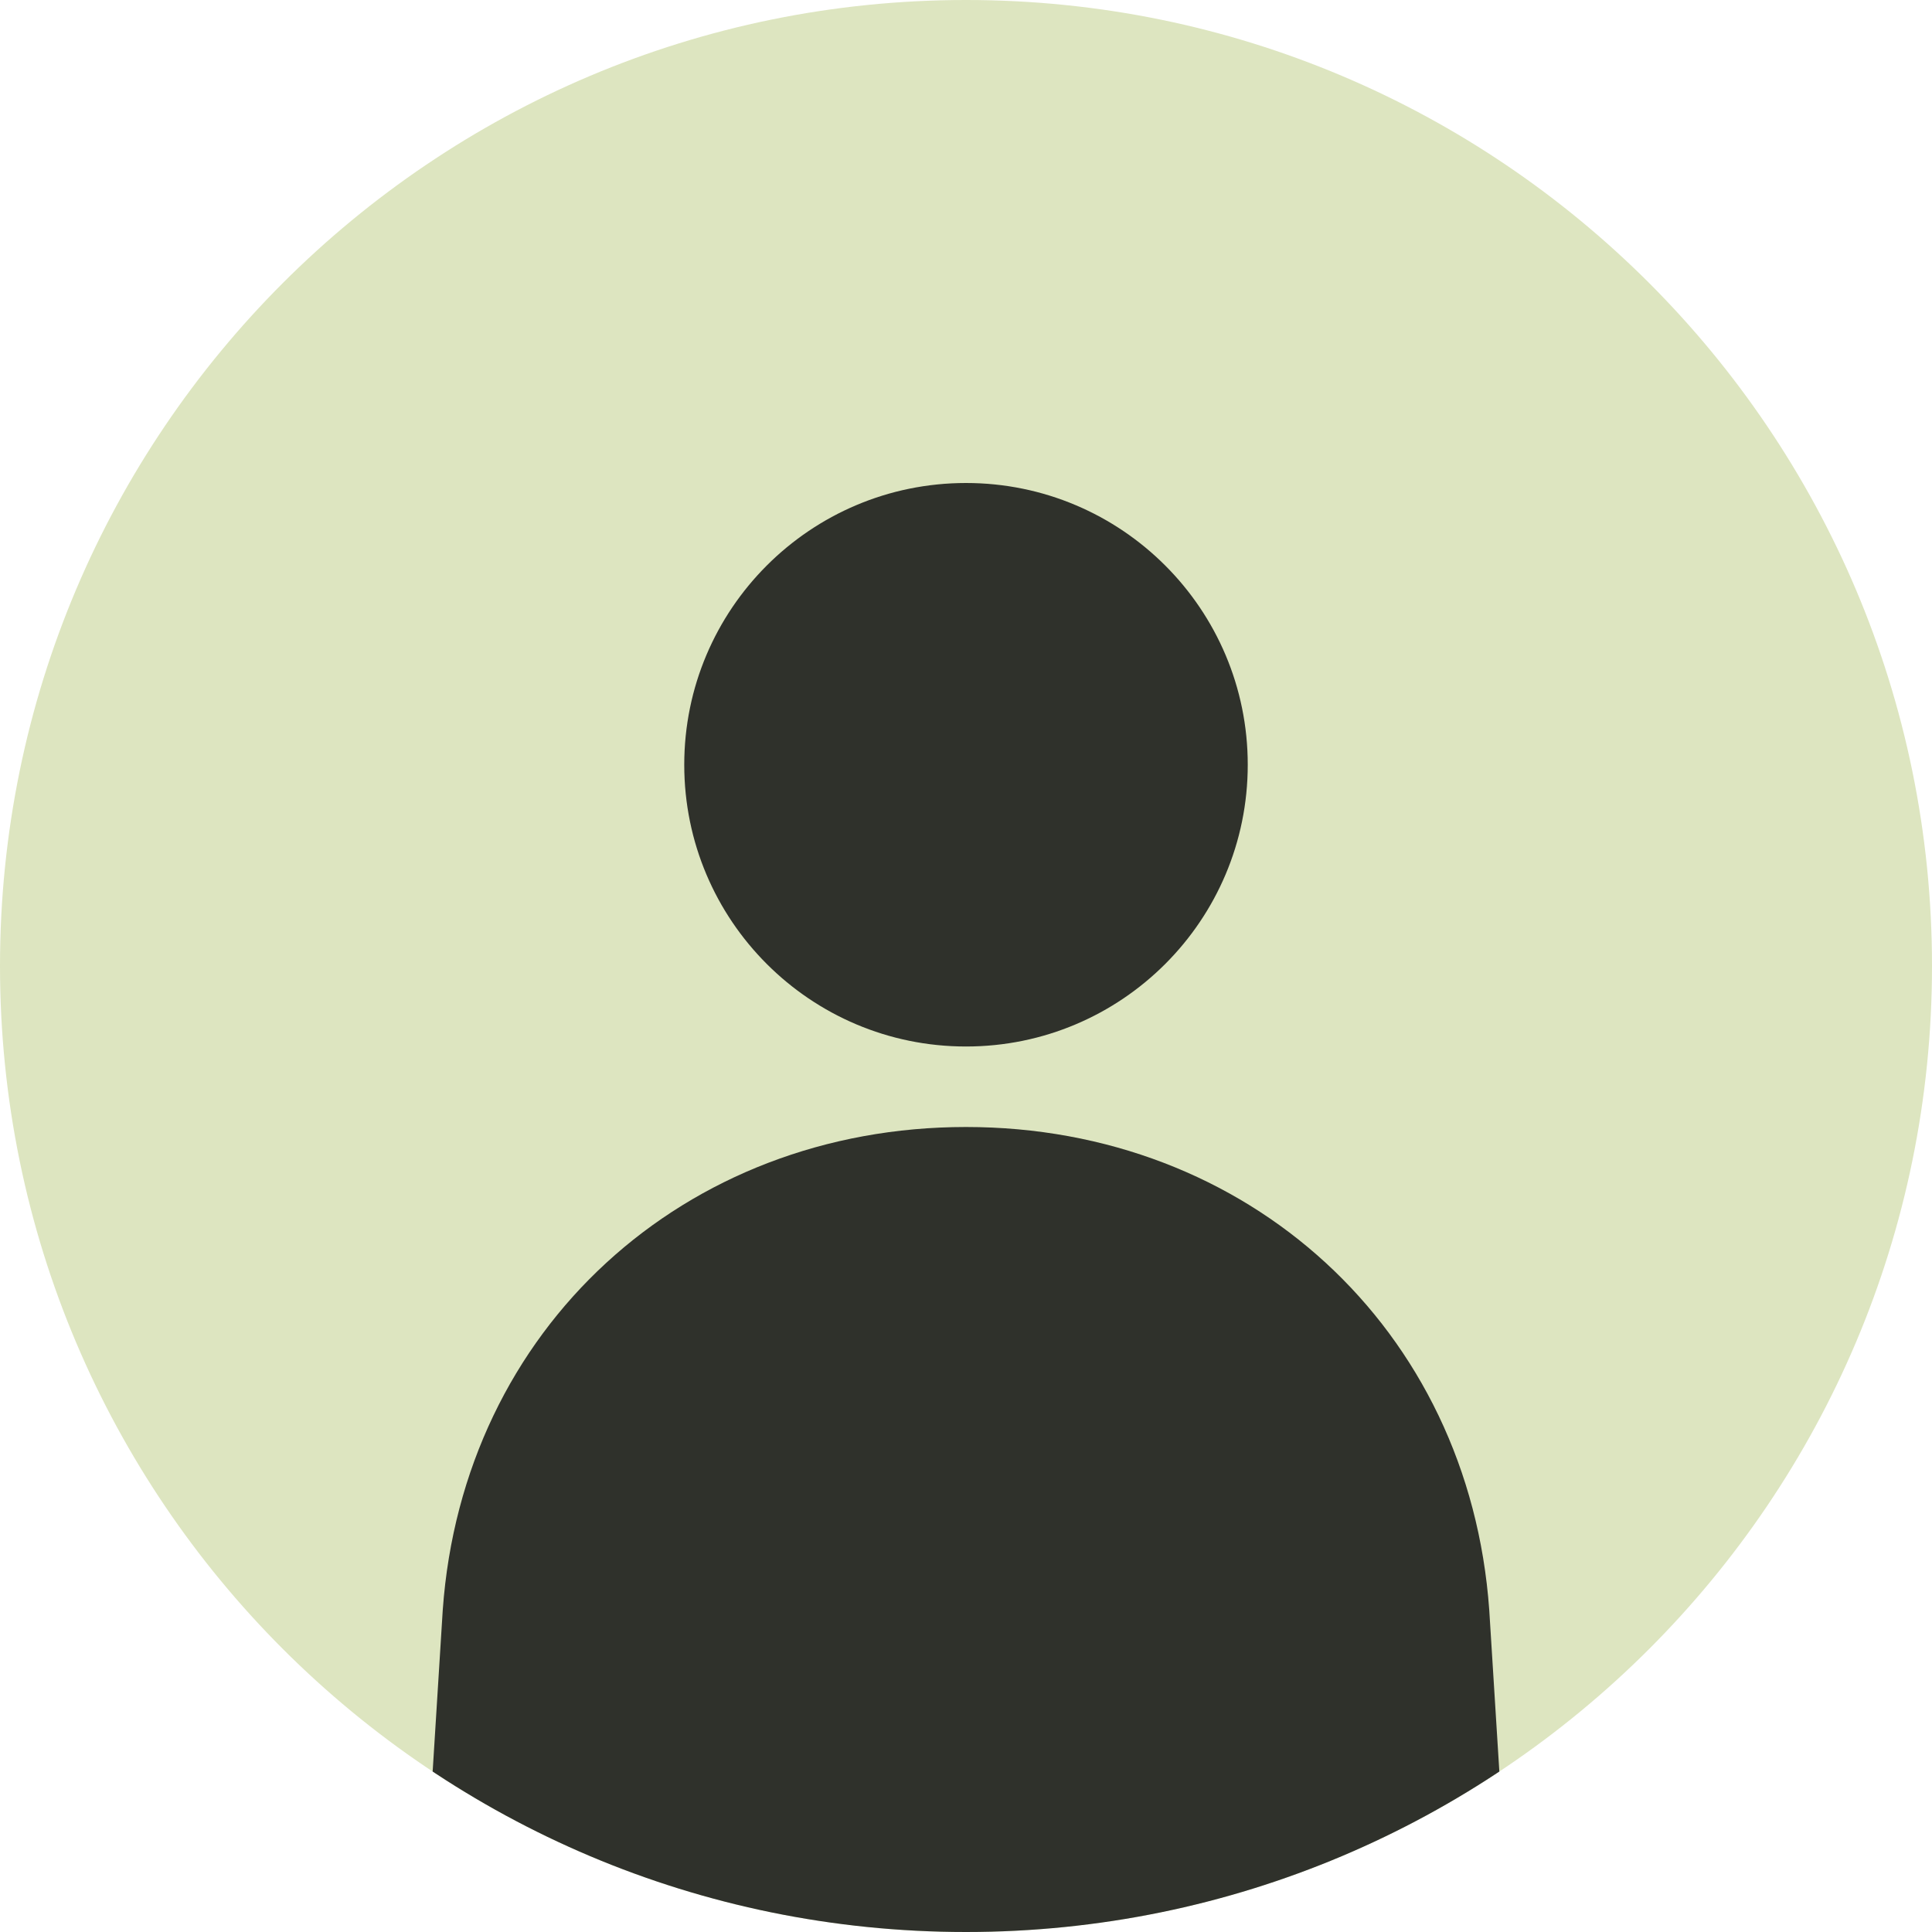
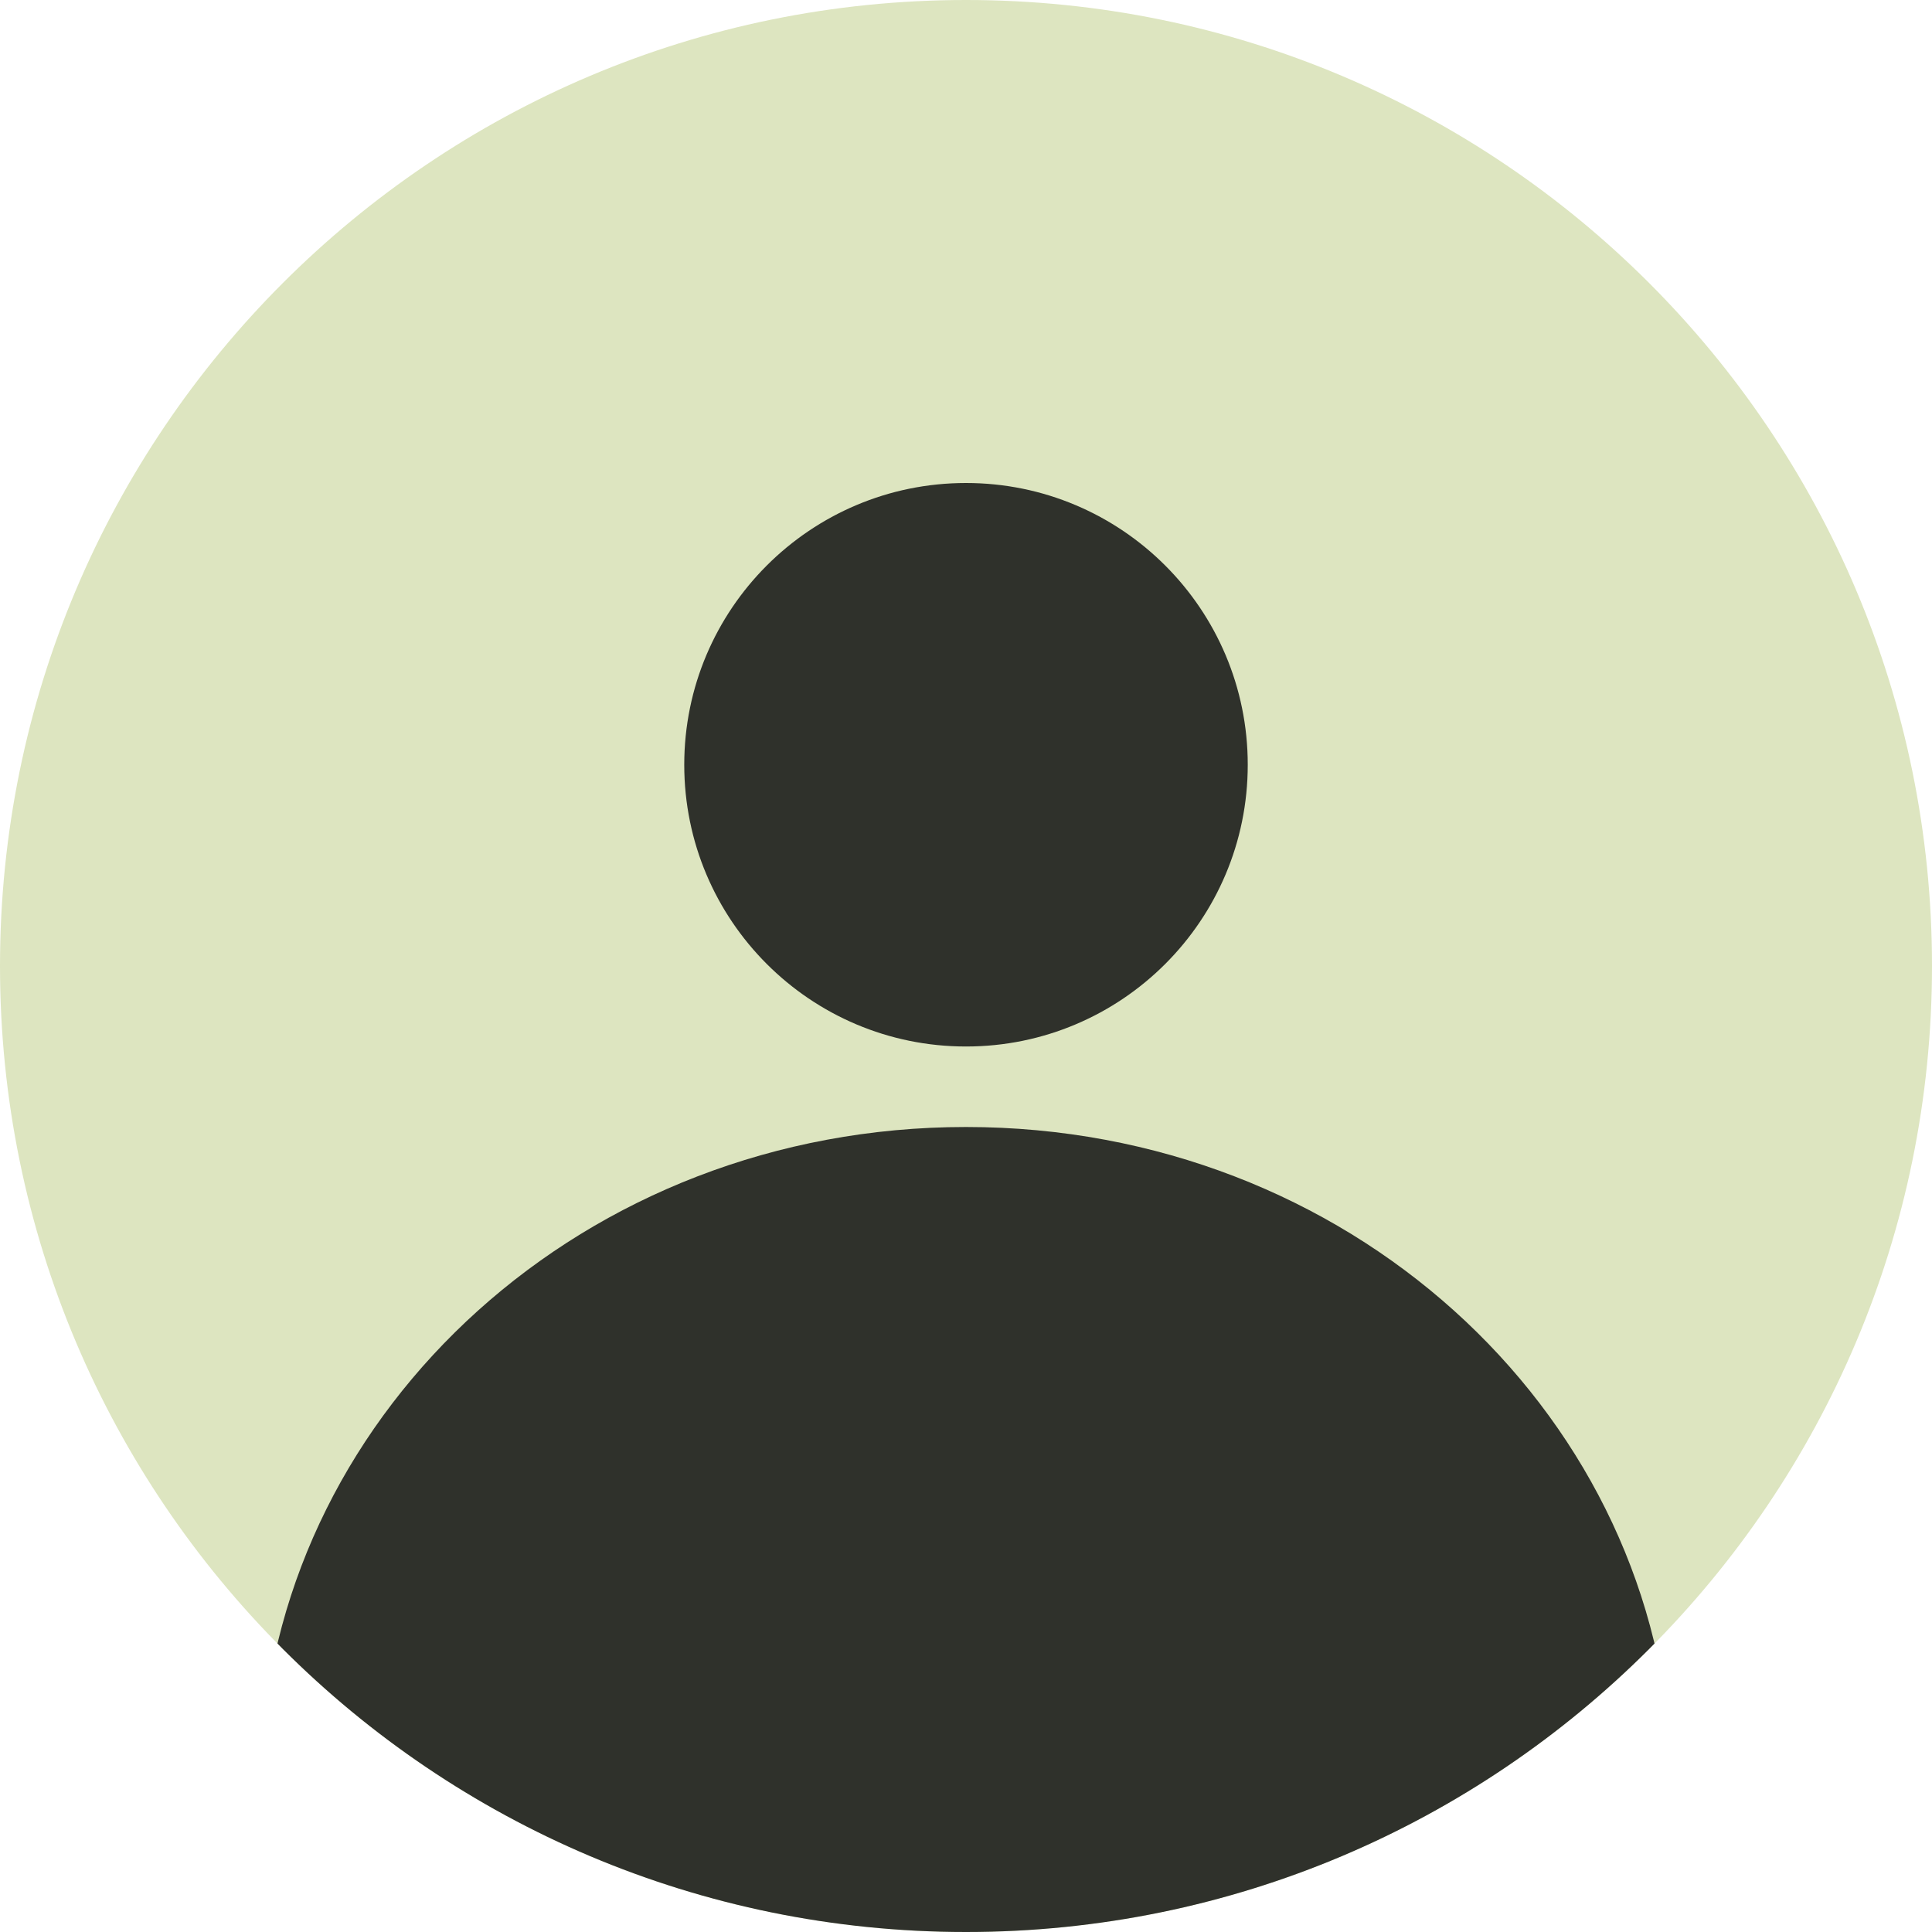
<svg xmlns="http://www.w3.org/2000/svg" viewBox="0 0 96 96" role="img" aria-label="Guy">
  <defs>
    <clipPath id="pg">
      <circle cx="48" cy="48" r="48" />
    </clipPath>
  </defs>
  <g clip-path="url(#pg)">
    <rect width="96" height="96" fill="#dde5c0" />
    <circle cx="48" cy="38" r="14" fill="#2f312b" />
-     <path d="M48 56c14 0 25 10 26 24l1 16H21l1-16c1-14 12-24 26-24z" fill="#2f312b" />
+     <path d="M48 56c19 0 34 14 35 31l1 13H12l1-13c1-17 16-31 35-31z" fill="#2f312b" />
  </g>
</svg>
